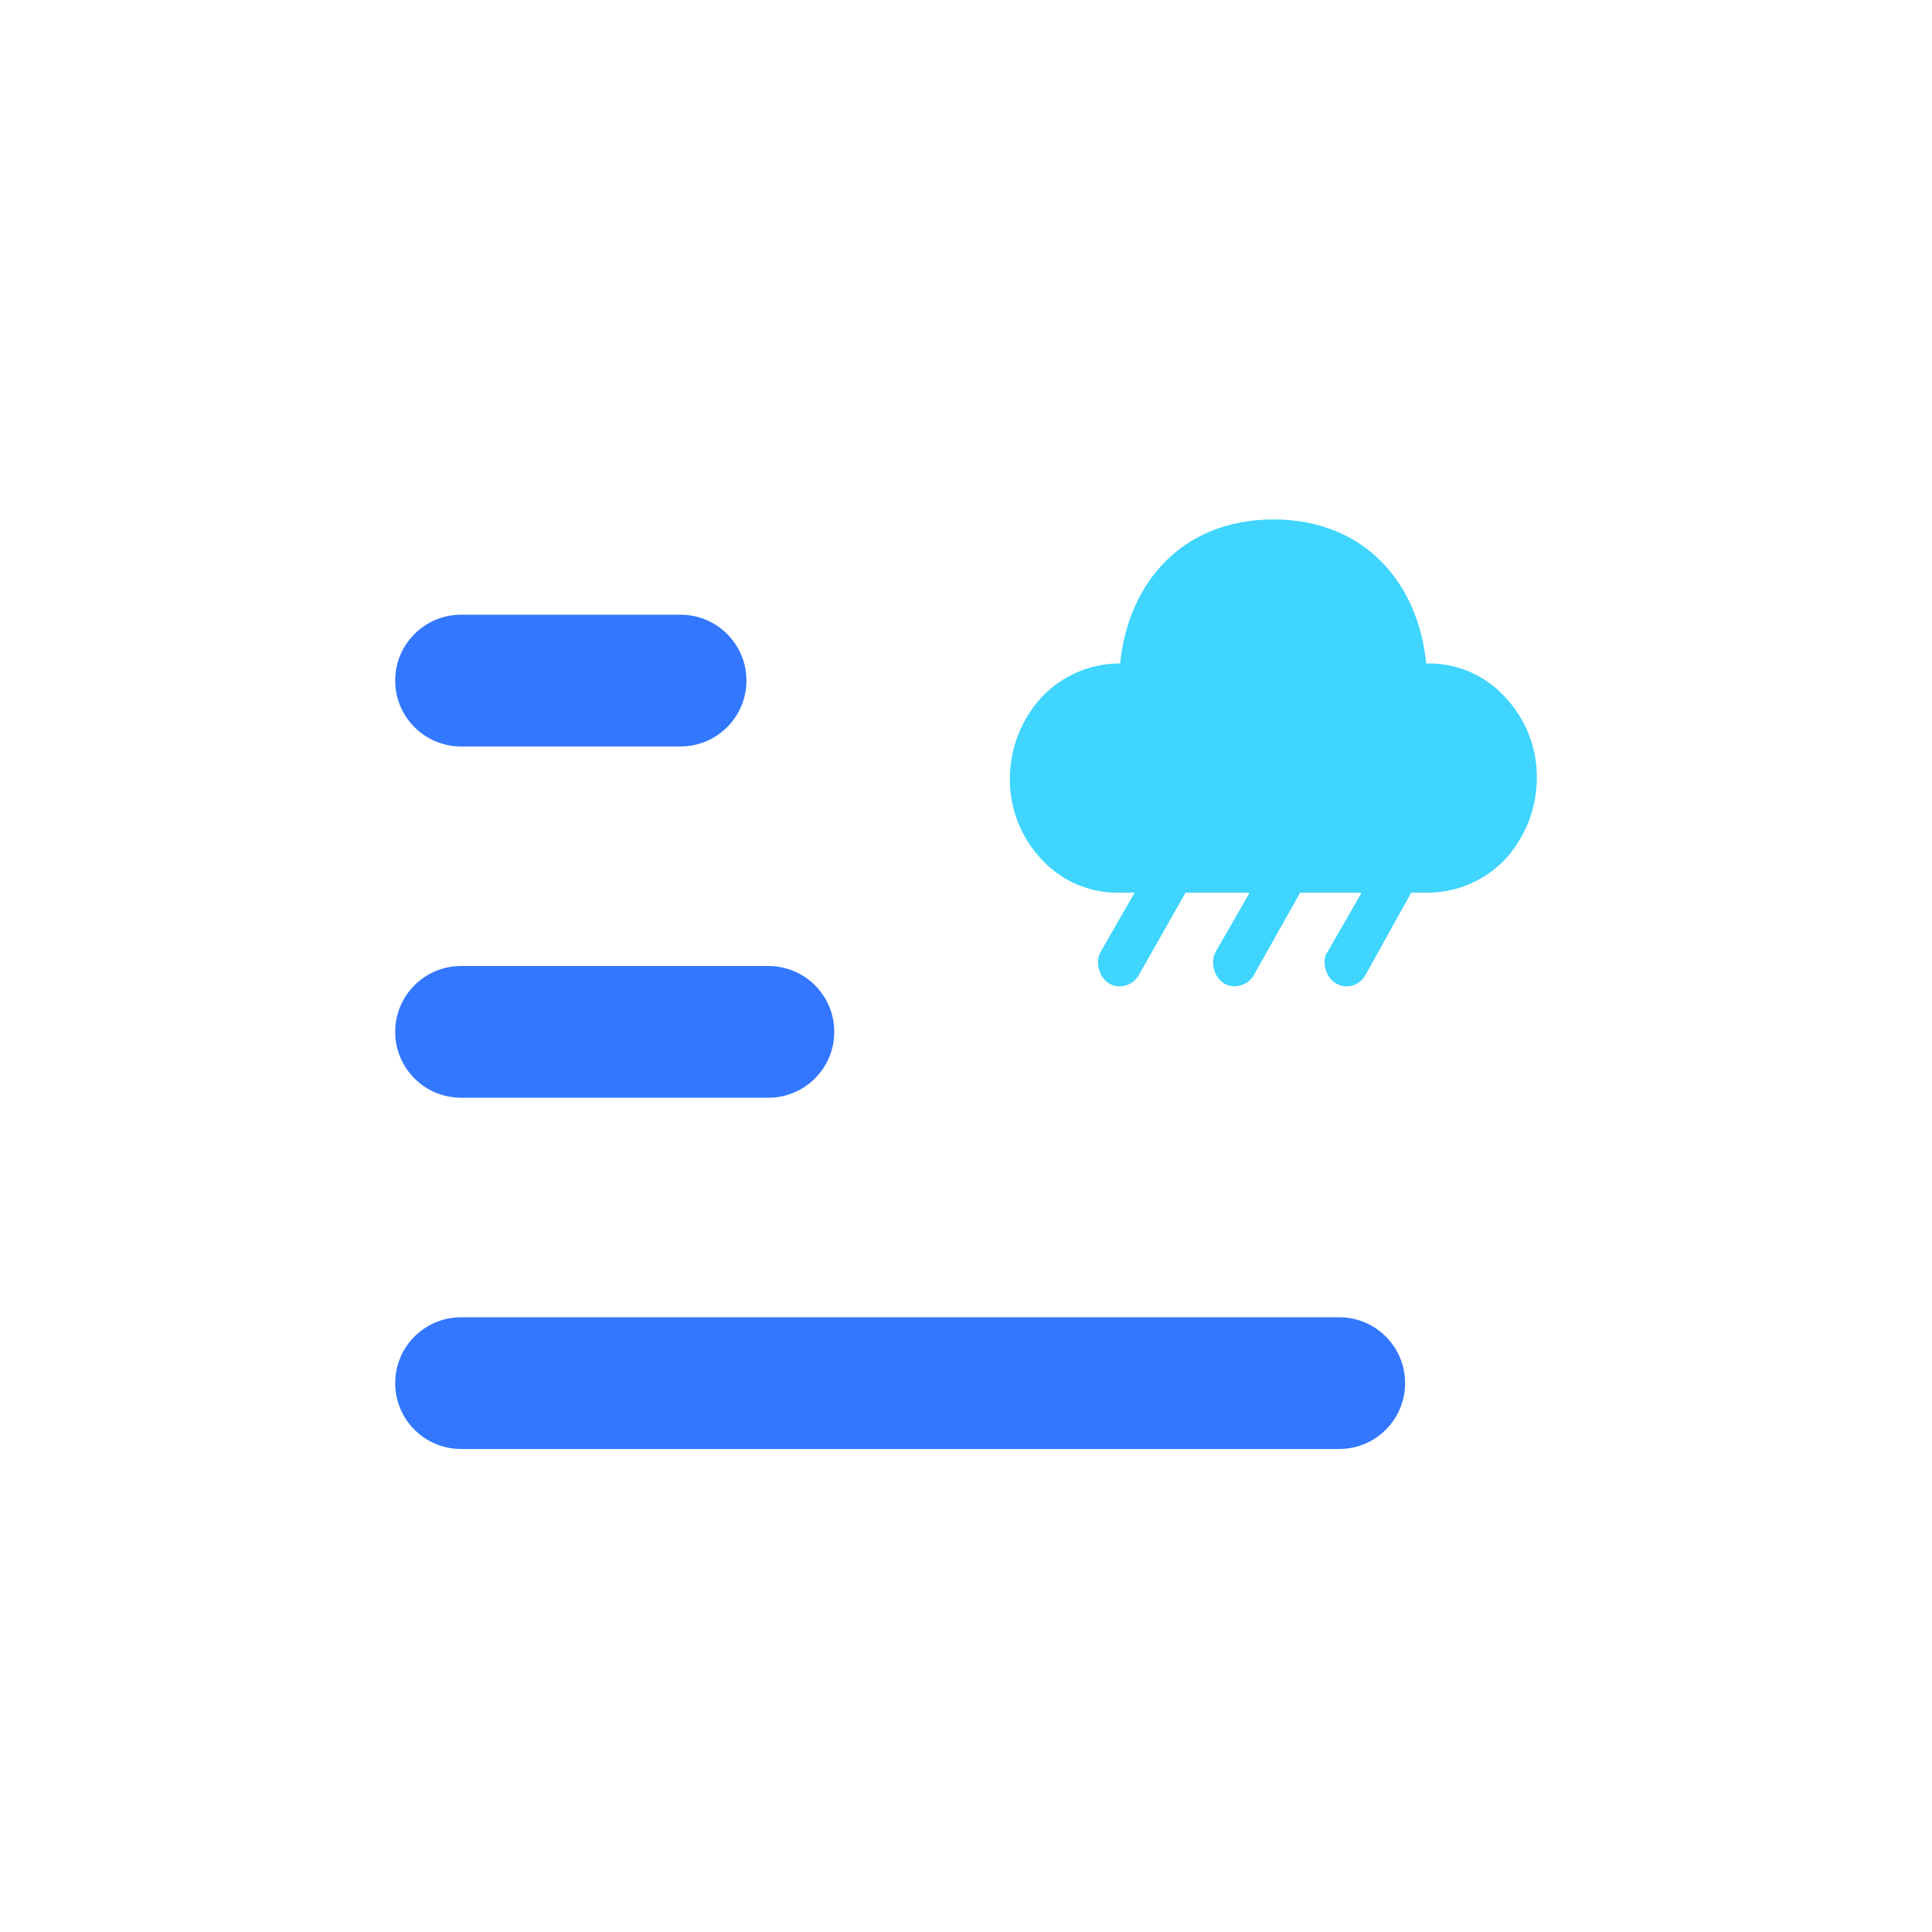
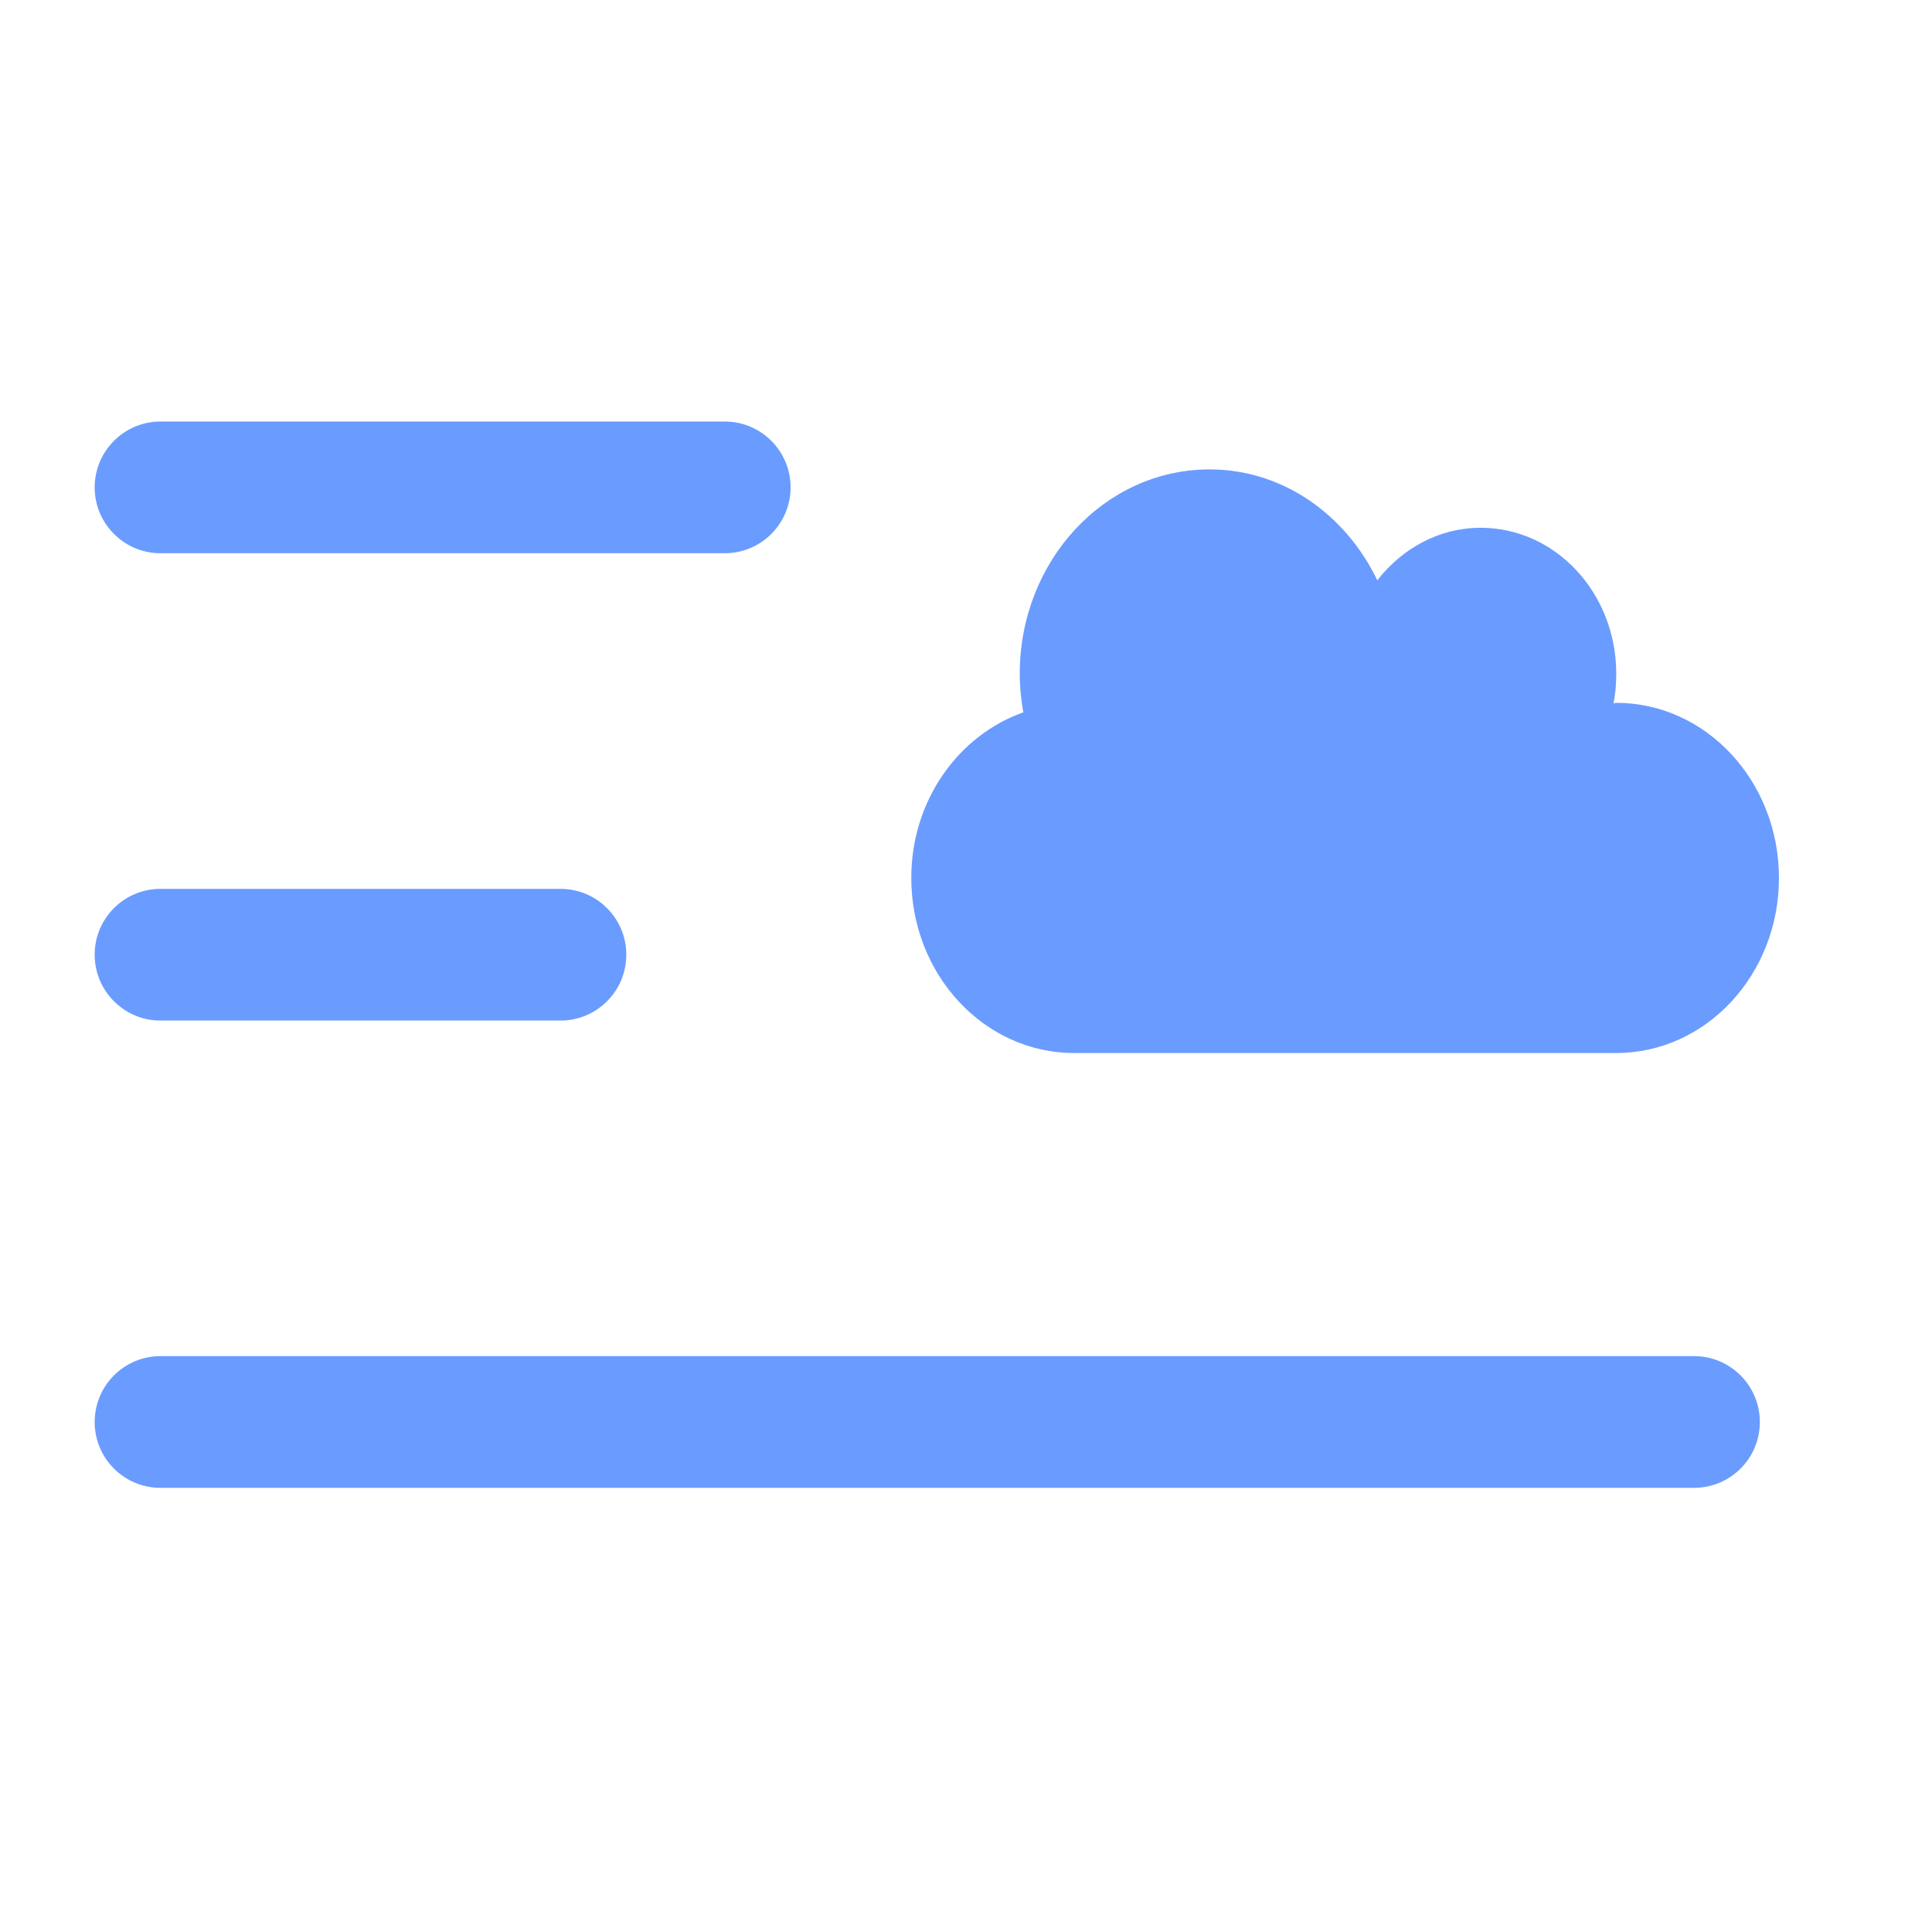
- <svg xmlns="http://www.w3.org/2000/svg" fill="none" viewBox="0 0 44 44">
-   <rect fill="#37F" width="8" height="3" x="9" y="14" rx="1.5" />
-   <rect fill="#37F" width="10" height="3" x="9" y="22" rx="1.5" />
-   <rect fill="#37F" width="23" height="3" x="9" y="30" rx="1.5" />
-   <path d="M29 11.83c2.11 0 3.31 1.49 3.48 3.28h.06a2.33 2.33 0 0 1 1.74.77 2.63 2.63 0 0 1 .72 1.84 2.75 2.75 0 0 1-.72 1.85 2.45 2.45 0 0 1-1.74.76h-.4L31.1 22.2a.5.5 0 0 1-.28.24.47.47 0 0 1-.37-.03.52.52 0 0 1-.25-.3.56.56 0 0 1 0-.38l.04-.06.77-1.34h-1.4l-1.05 1.87a.5.5 0 0 1-.3.24.47.47 0 0 1-.36-.03.52.52 0 0 1-.24-.3.56.56 0 0 1 0-.38l.03-.06.77-1.34H27l-1.06 1.87a.5.5 0 0 1-.29.24.47.47 0 0 1-.37-.03.52.52 0 0 1-.24-.3.56.56 0 0 1 0-.38l.03-.06.77-1.34h-.38a2.33 2.33 0 0 1-1.74-.76 2.63 2.63 0 0 1-.72-1.85 2.75 2.75 0 0 1 .72-1.84 2.45 2.45 0 0 1 1.74-.77h.05c.18-1.8 1.38-3.28 3.5-3.28Z" fill="#3FD5FE" />
+ <svg xmlns="http://www.w3.org/2000/svg" width="28" height="28" viewBox="0 0 28 28" fill="none">
+   <rect x="1.372" y="6.109" width="10.086" height="1.909" rx="0.955" fill="#6A9CFF" />
+   <path d="M1.372 13.836C1.372 13.309 1.799 12.882 2.326 12.882H8.123C8.65 12.882 9.077 13.309 9.077 13.836V13.836C9.077 14.363 8.65 14.791 8.123 14.791H2.326C1.799 14.791 1.372 14.363 1.372 13.836V13.836Z" fill="#6A9CFF" />
+   <path d="M1.372 20.609C1.372 20.081 1.799 19.654 2.326 19.654H24.551C25.078 19.654 25.505 20.081 25.505 20.609V20.609C25.505 21.136 25.078 21.563 24.551 21.563H2.326C1.799 21.563 1.372 21.136 1.372 20.609V20.609Z" fill="#6A9CFF" />
+   <path d="M23.385 10.192C23.397 10.192 23.41 10.186 23.424 10.186C24.726 10.186 25.782 11.323 25.782 12.724C25.782 14.124 24.726 15.261 23.424 15.261H22.692H15.565C14.263 15.261 13.207 14.124 13.207 12.724C13.207 11.6 13.89 10.657 14.83 10.324C14.798 10.142 14.779 9.957 14.779 9.764C14.779 8.128 16.009 6.803 17.53 6.803C18.593 6.803 19.504 7.459 19.961 8.41C20.322 7.948 20.855 7.649 21.459 7.649C22.545 7.649 23.424 8.595 23.424 9.764C23.424 9.912 23.412 10.054 23.385 10.192Z" fill="#6A9CFF" />
</svg>
